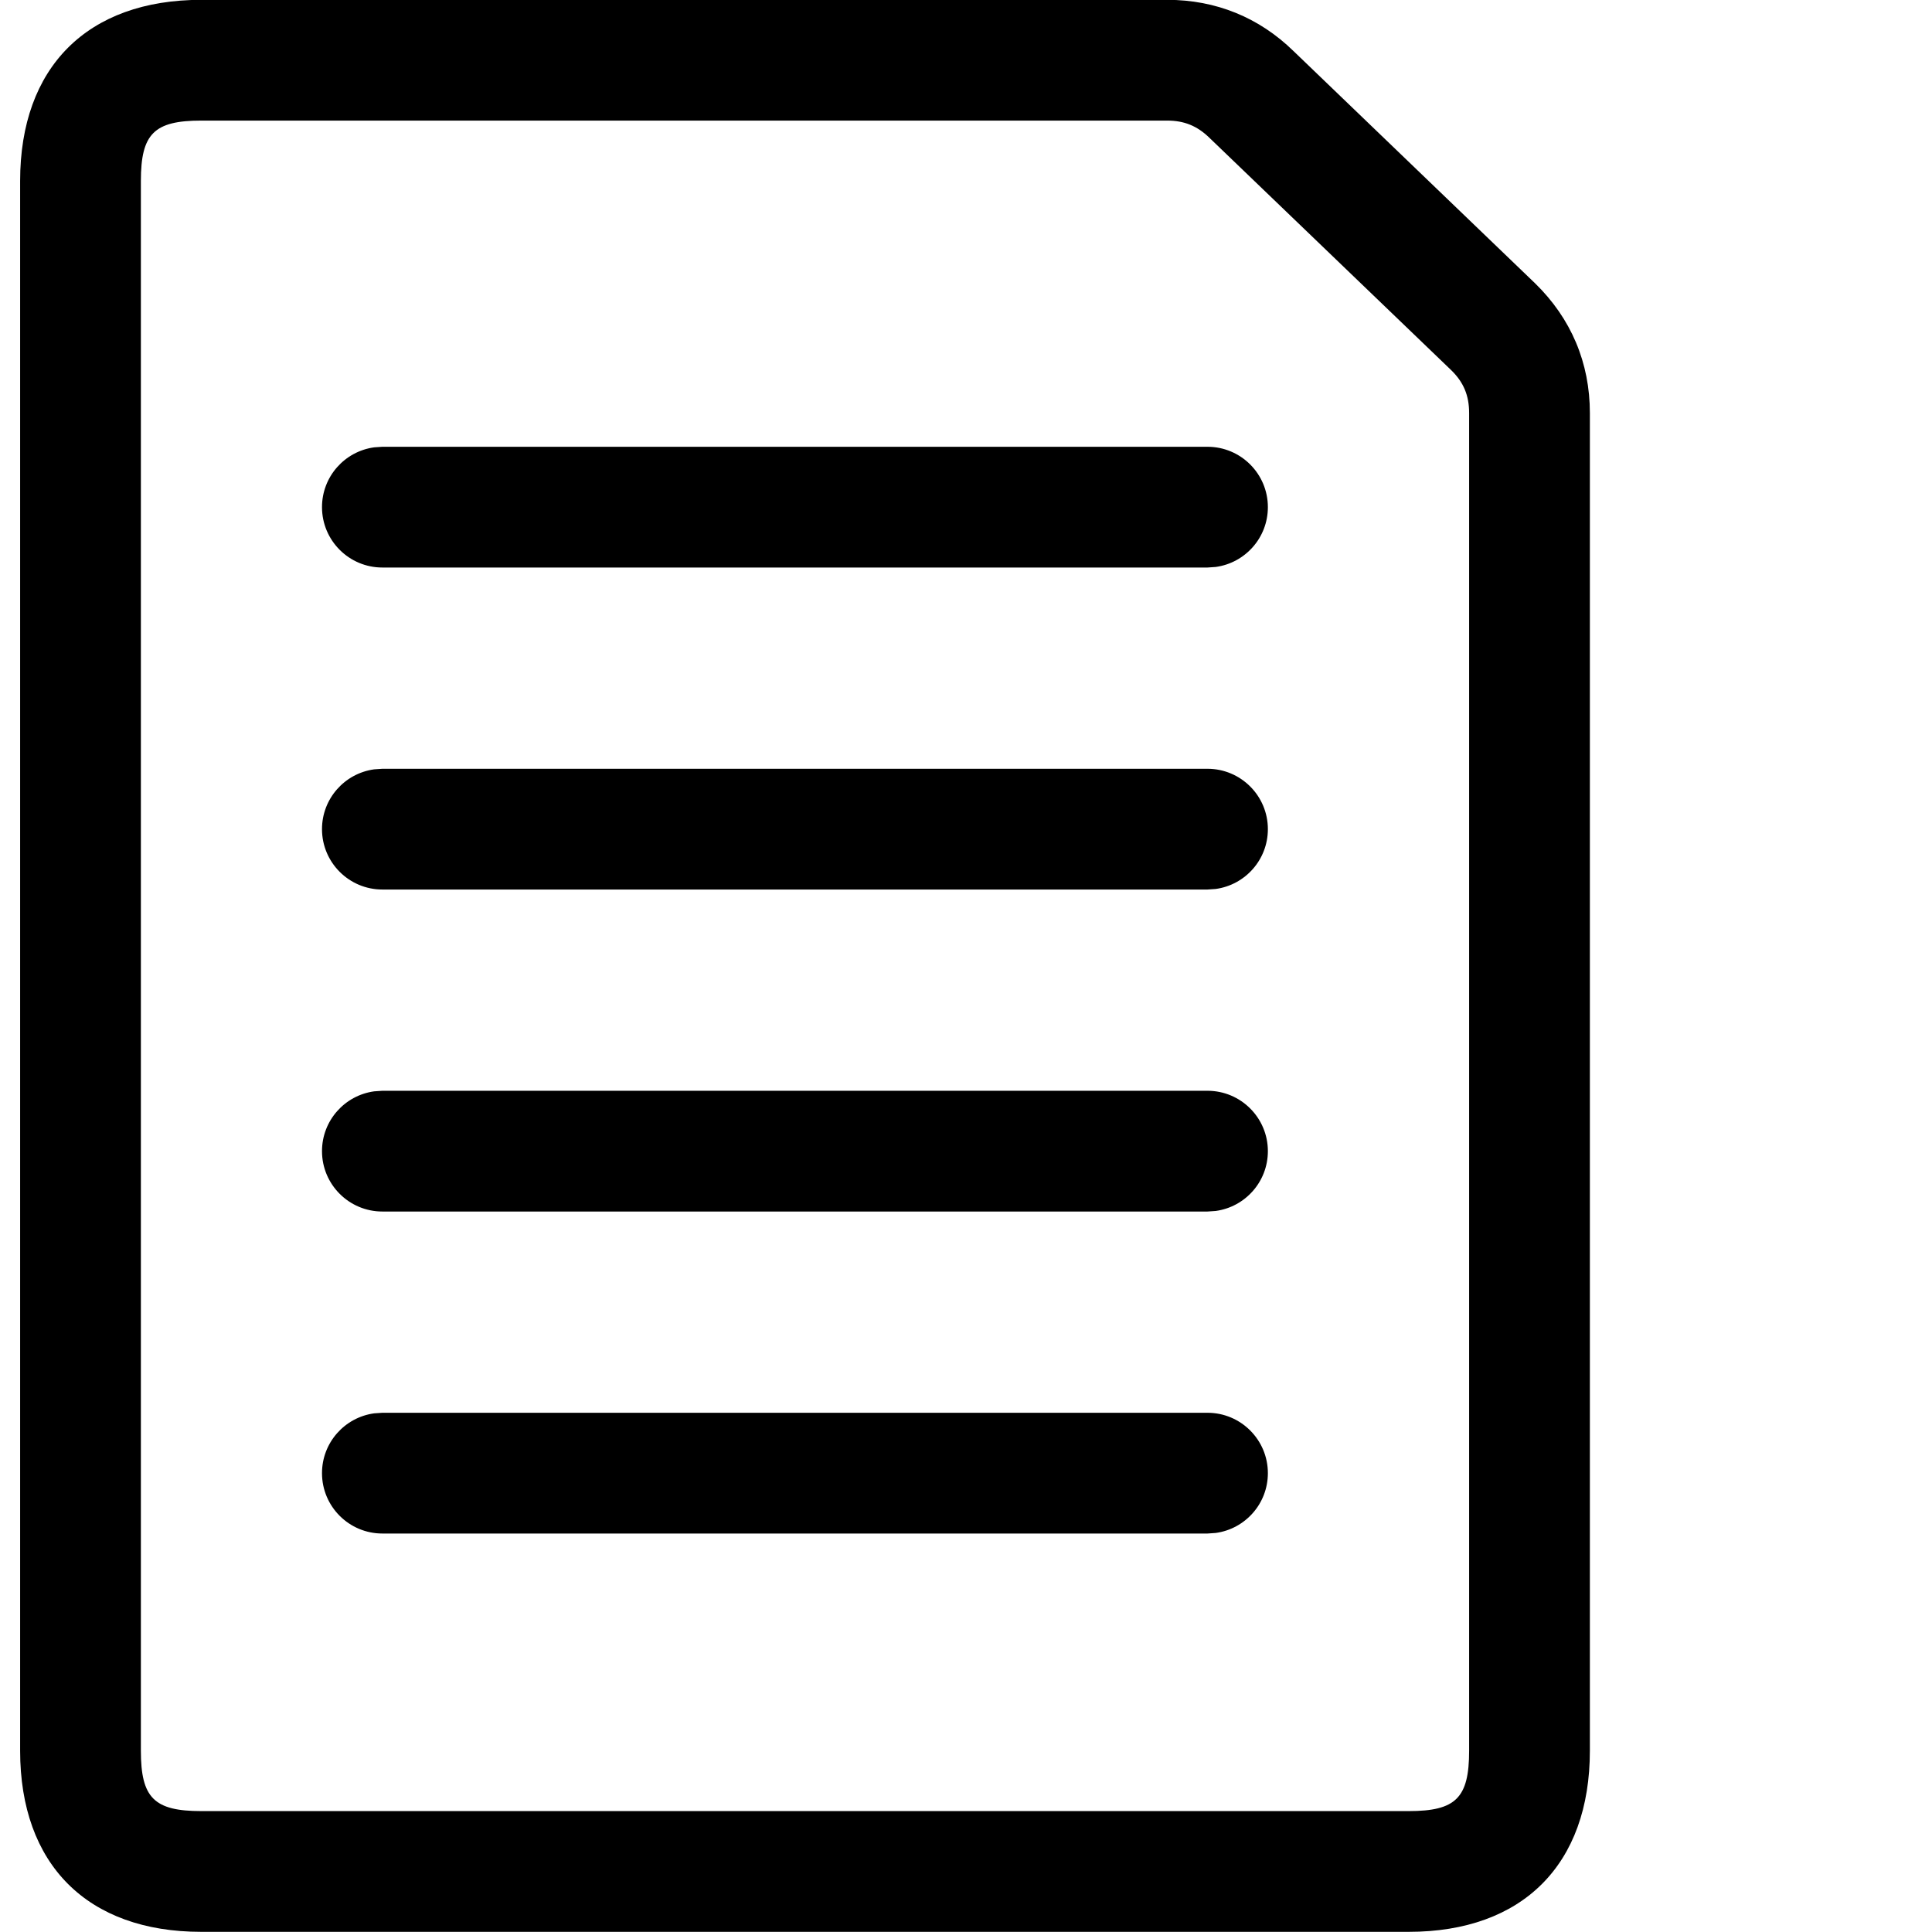
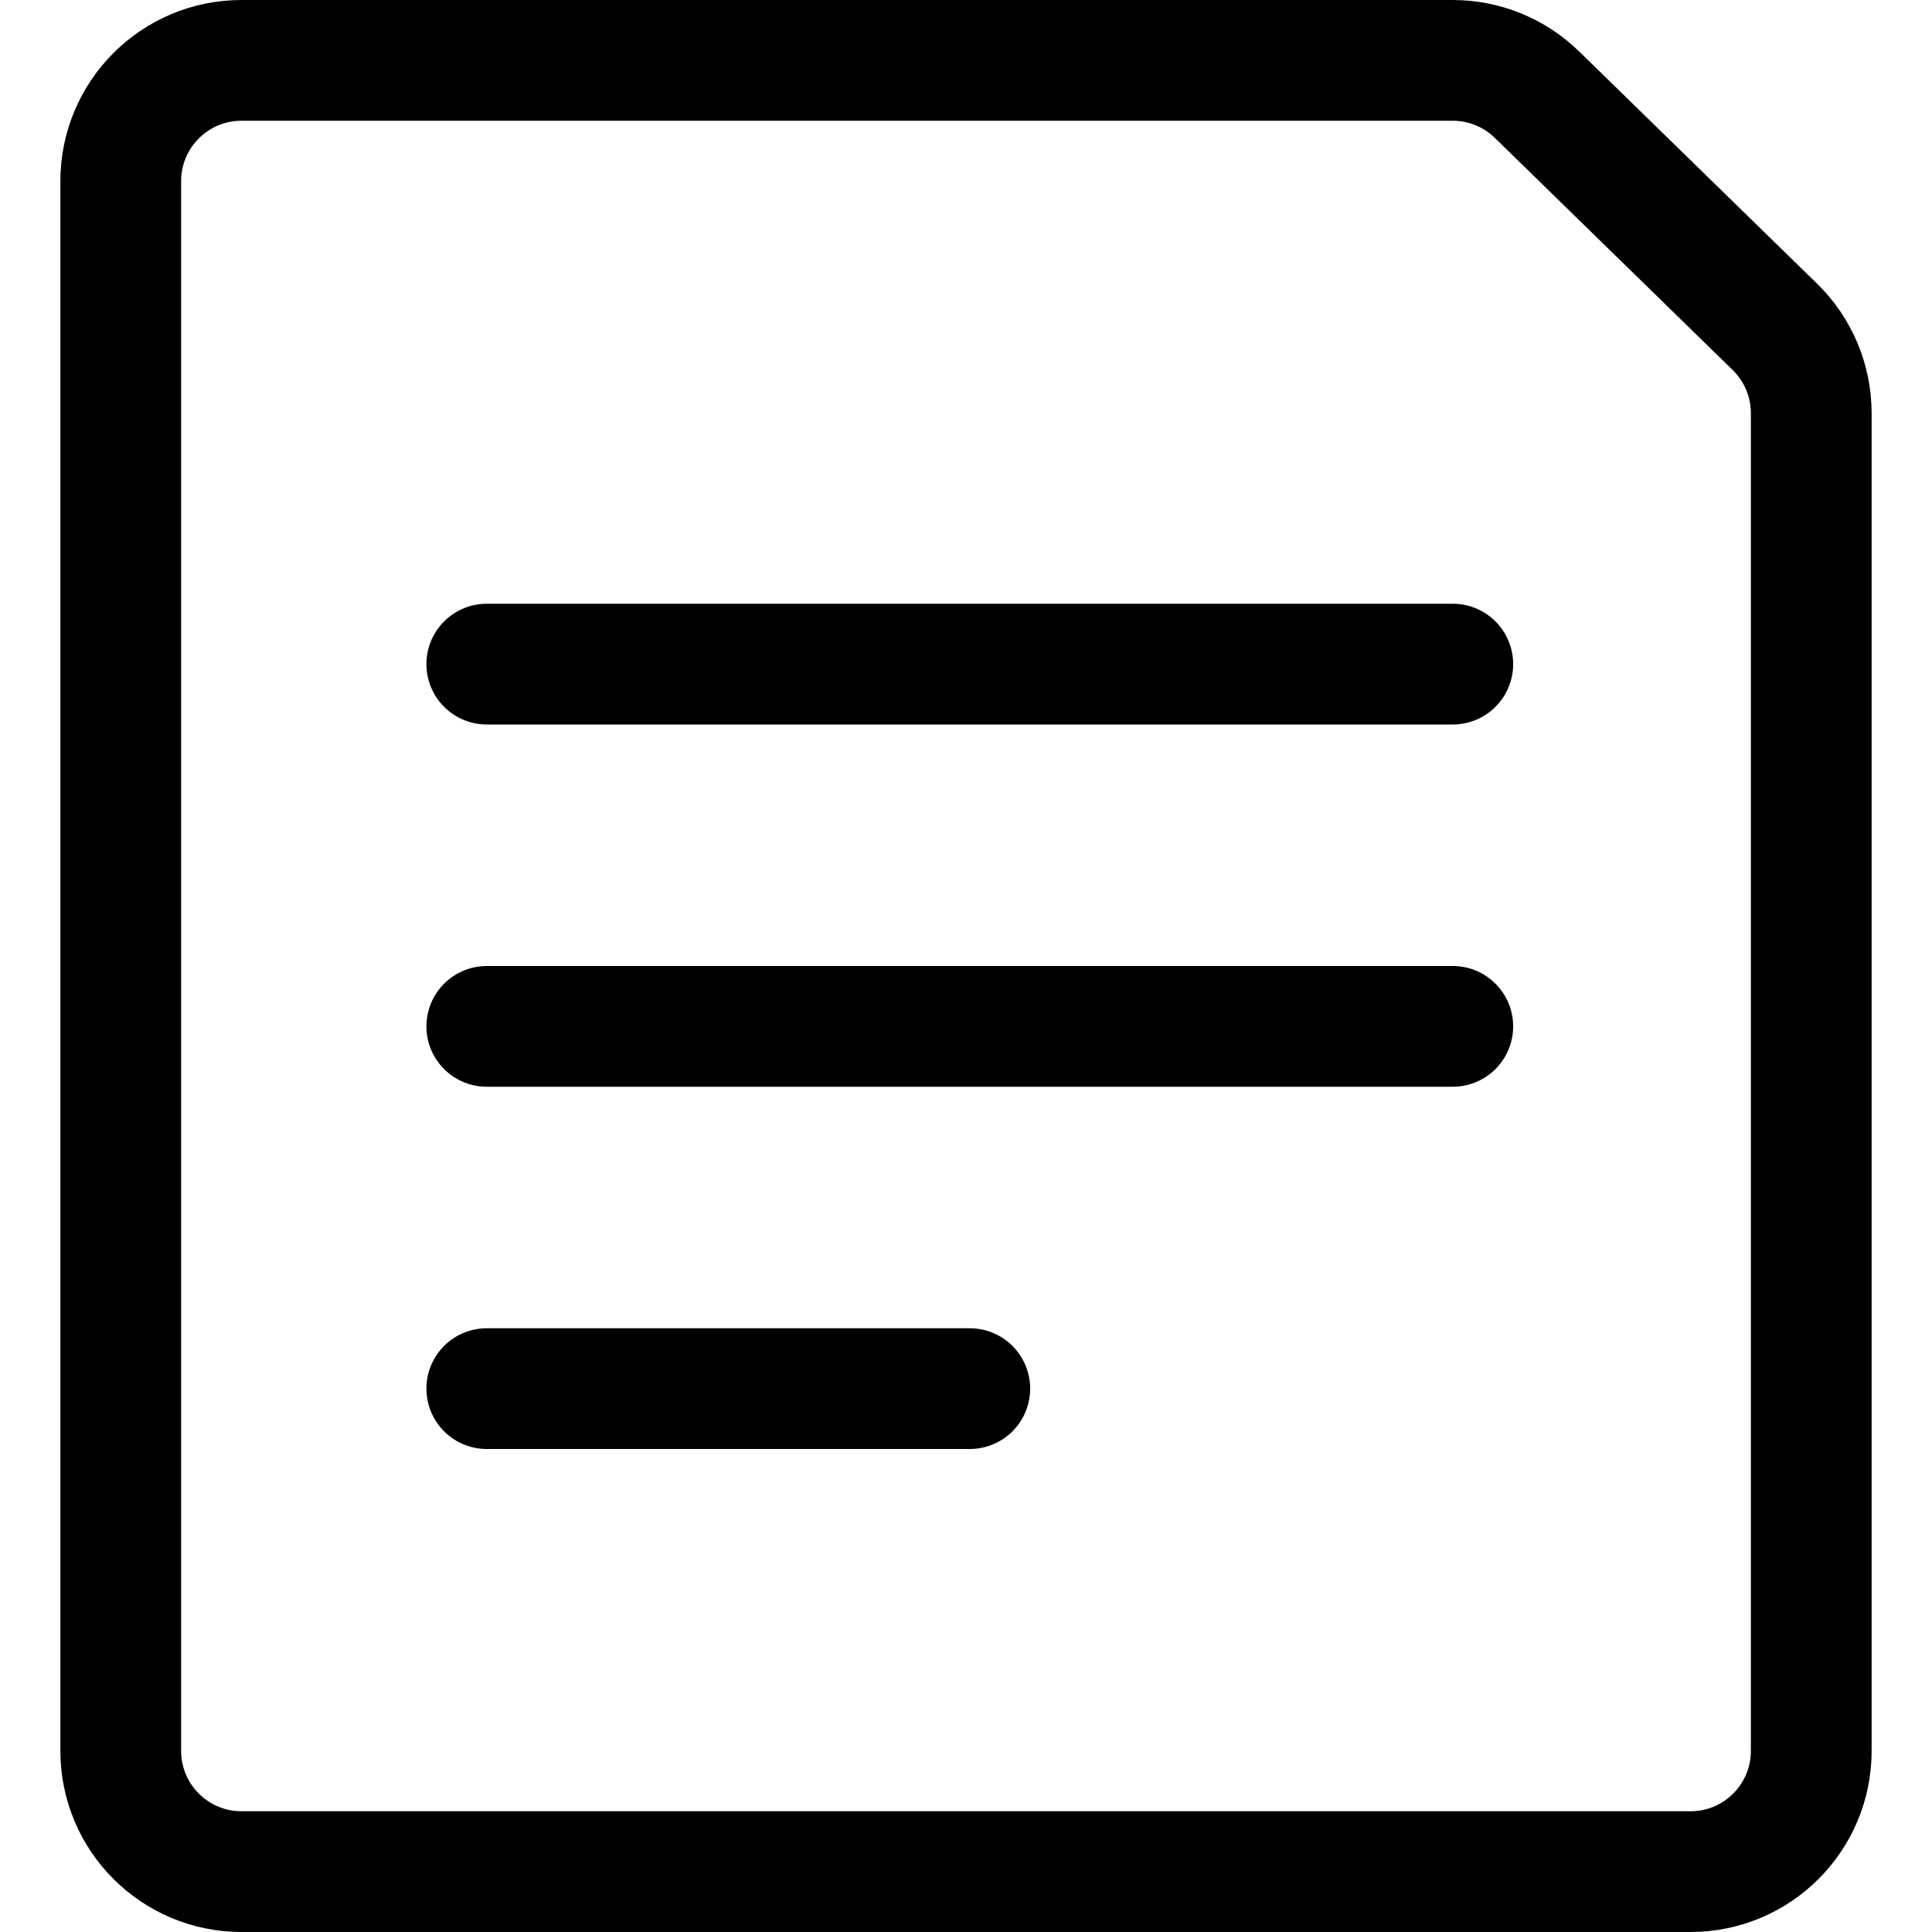
- <svg xmlns="http://www.w3.org/2000/svg" width="24" height="24" viewBox="0 0 24 24">
-   <g fill="#000" fill-rule="nonzero">
-     <path d="M14.5-.002h-12C1.086-.002.25.834.25 2.248v19.5c0 1.414.836 2.25 2.25 2.25h15c1.414 0 2.25-.836 2.25-2.25V5.131c0-.624-.233-1.175-.68-1.611L16.068.634c-.427-.417-.964-.636-1.567-.636zm-12 1.5h12c.21 0 .372.066.523.213l3.004 2.887c.154.15.223.314.223.533v16.617c0 .586-.164.75-.75.75h-15c-.586 0-.75-.164-.75-.75v-19.5c0-.586.164-.75.75-.75z" />
-     <path d="M15 17.55c.414 0 .75.336.75.75 0 .38-.282.693-.648.743L15 19.05H4.75c-.414 0-.75-.336-.75-.75 0-.38.282-.693.648-.743l.102-.007H15zM15 13.55c.414 0 .75.336.75.75 0 .38-.282.693-.648.743L15 15.05H4.75c-.414 0-.75-.336-.75-.75 0-.38.282-.693.648-.743l.102-.007H15zM15 9.55c.414 0 .75.336.75.75 0 .38-.282.693-.648.743L15 11.05H4.75c-.414 0-.75-.336-.75-.75 0-.38.282-.693.648-.743l.102-.007H15zM15 5.55c.414 0 .75.336.75.75 0 .38-.282.693-.648.743L15 7.05H4.75c-.414 0-.75-.336-.75-.75 0-.38.282-.693.648-.743l.102-.007H15z" />
-   </g>
+ <svg xmlns="http://www.w3.org/2000/svg" width="24" height="24" fill="none">
+   <path d="M22.5 21.75a1.5 1.5 0 0 1-1.5 1.5H3a1.5 1.5 0 0 1-1.5-1.5V2.25A1.5 1.5 0 0 1 3 .75h15.045a1.5 1.5 0 0 1 1.048.426l2.954 2.883a1.5 1.5 0 0 1 .453 1.074V21.75ZM6.047 8.25h12M6.047 12.75h12M6.047 17.25h6" stroke="currentColor" stroke-width="1.5" stroke-linecap="round" stroke-linejoin="round" />
</svg>
